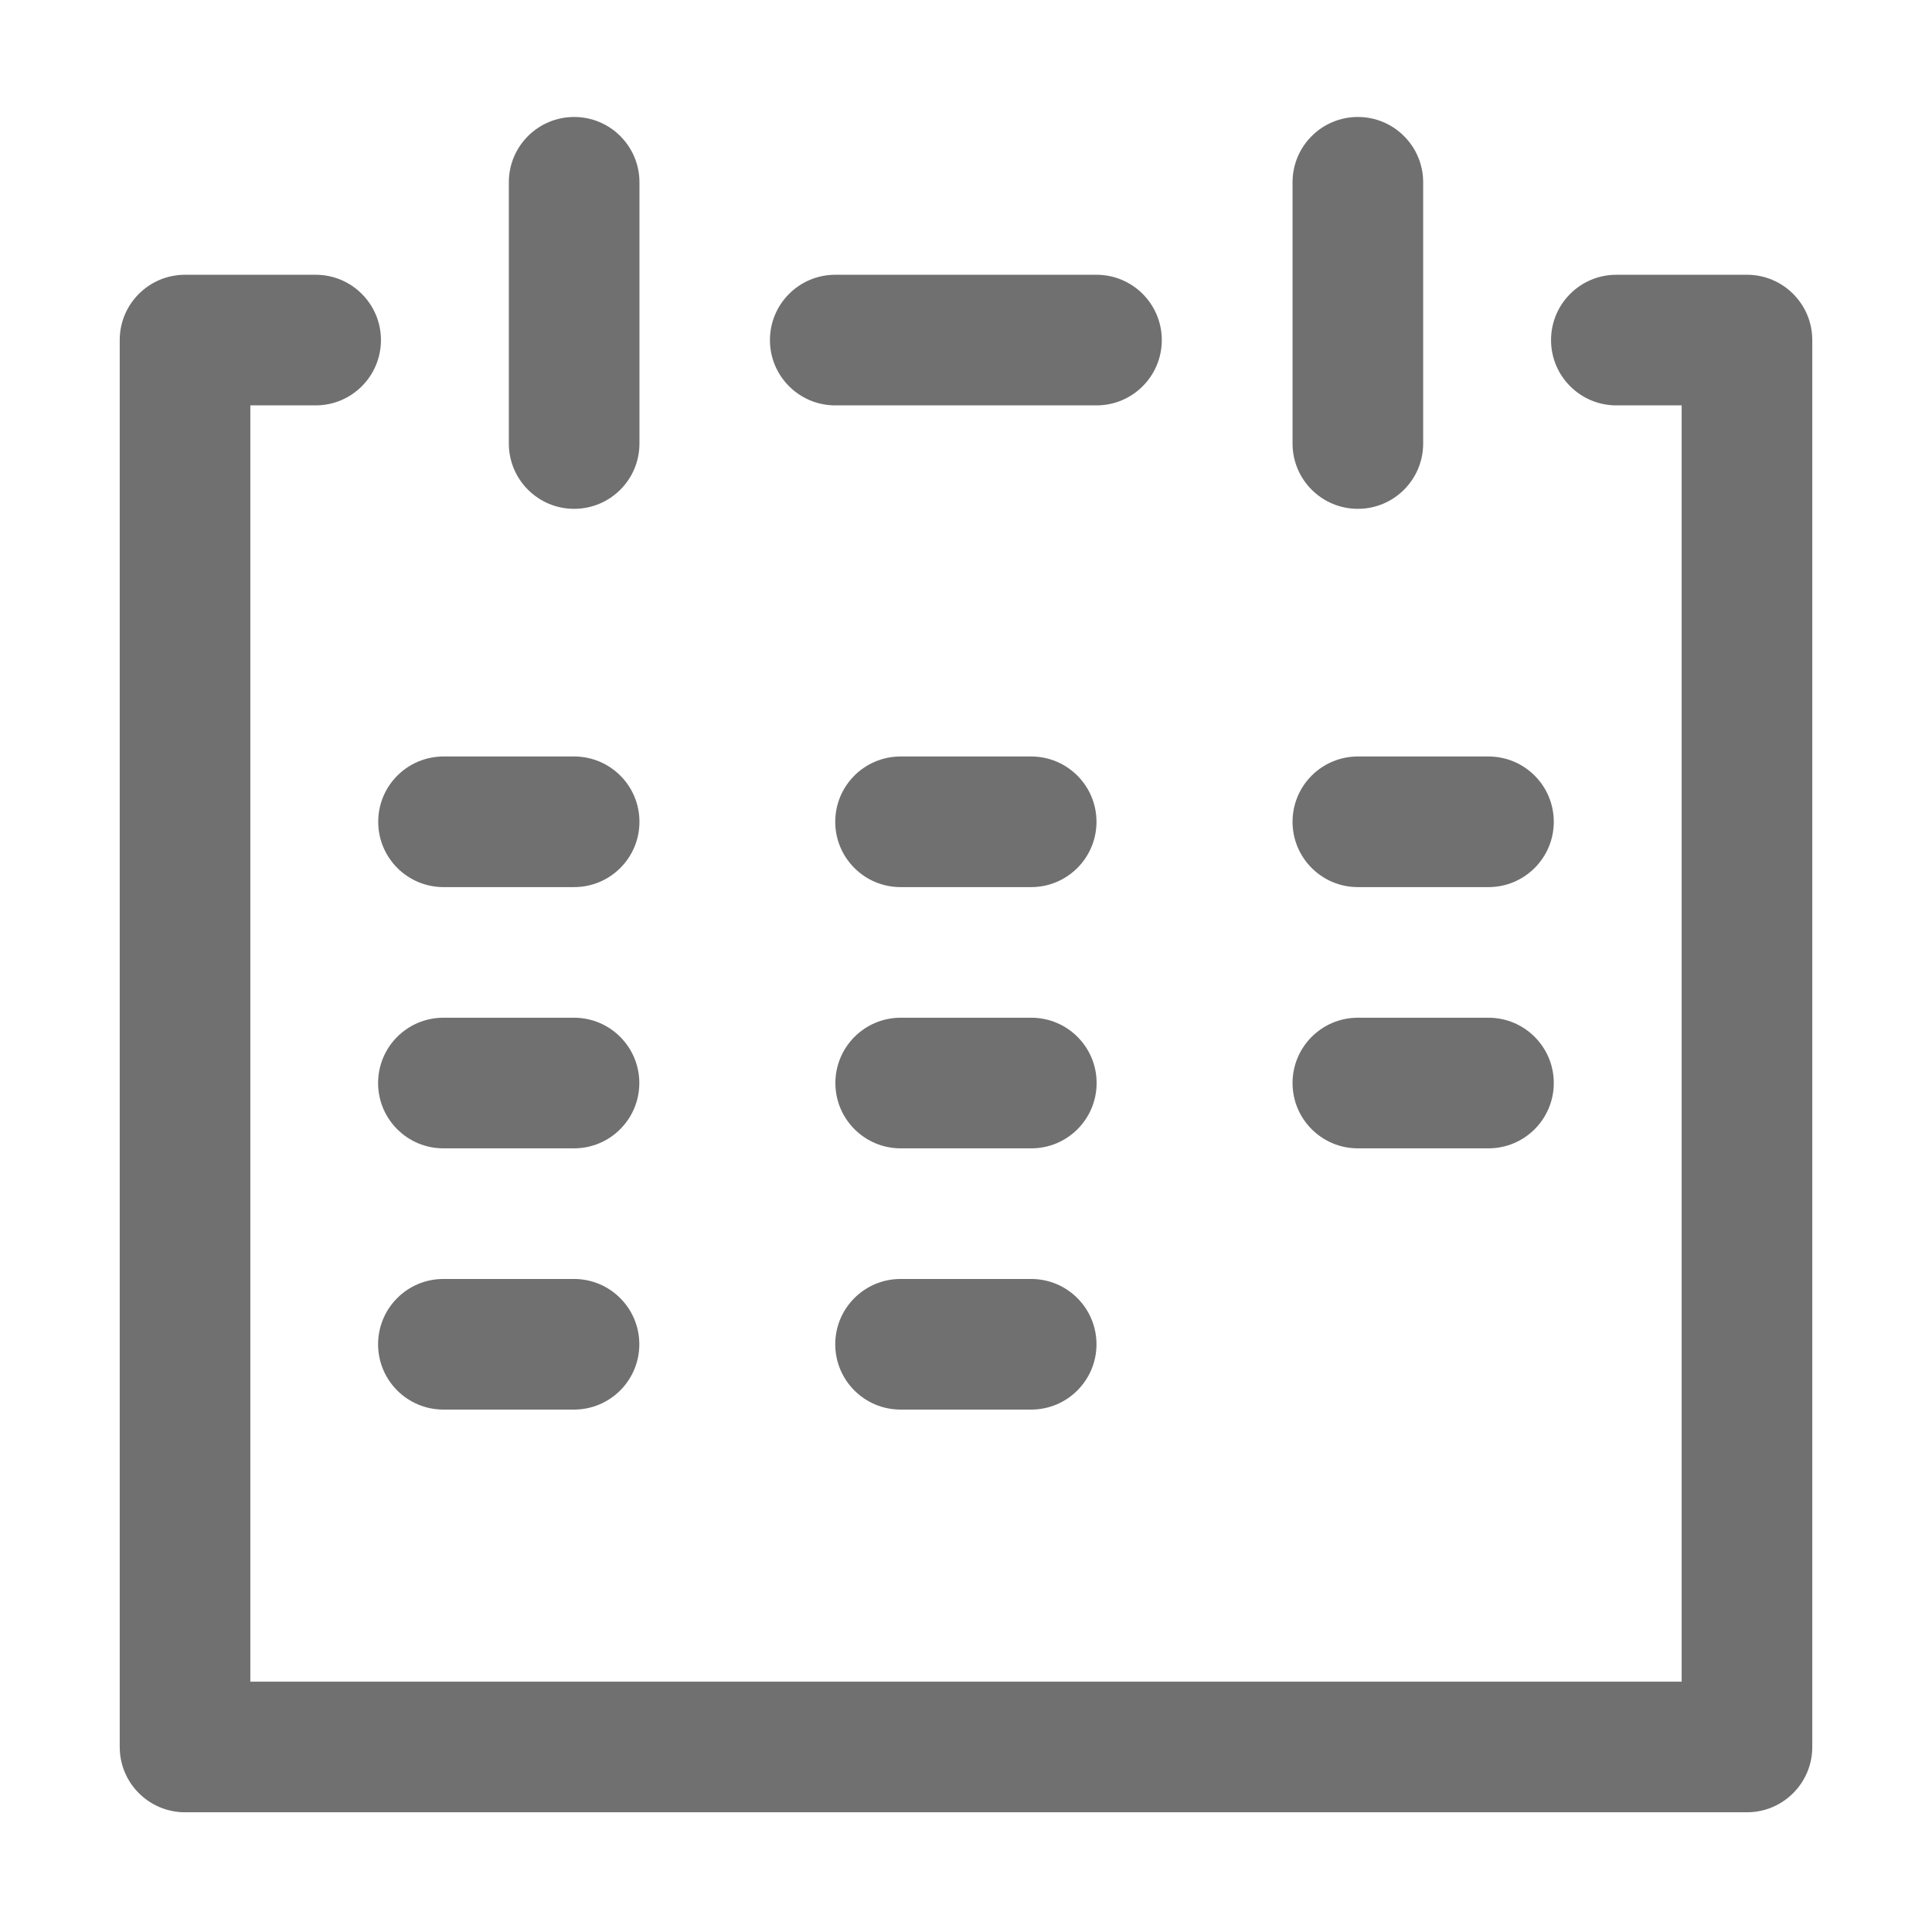
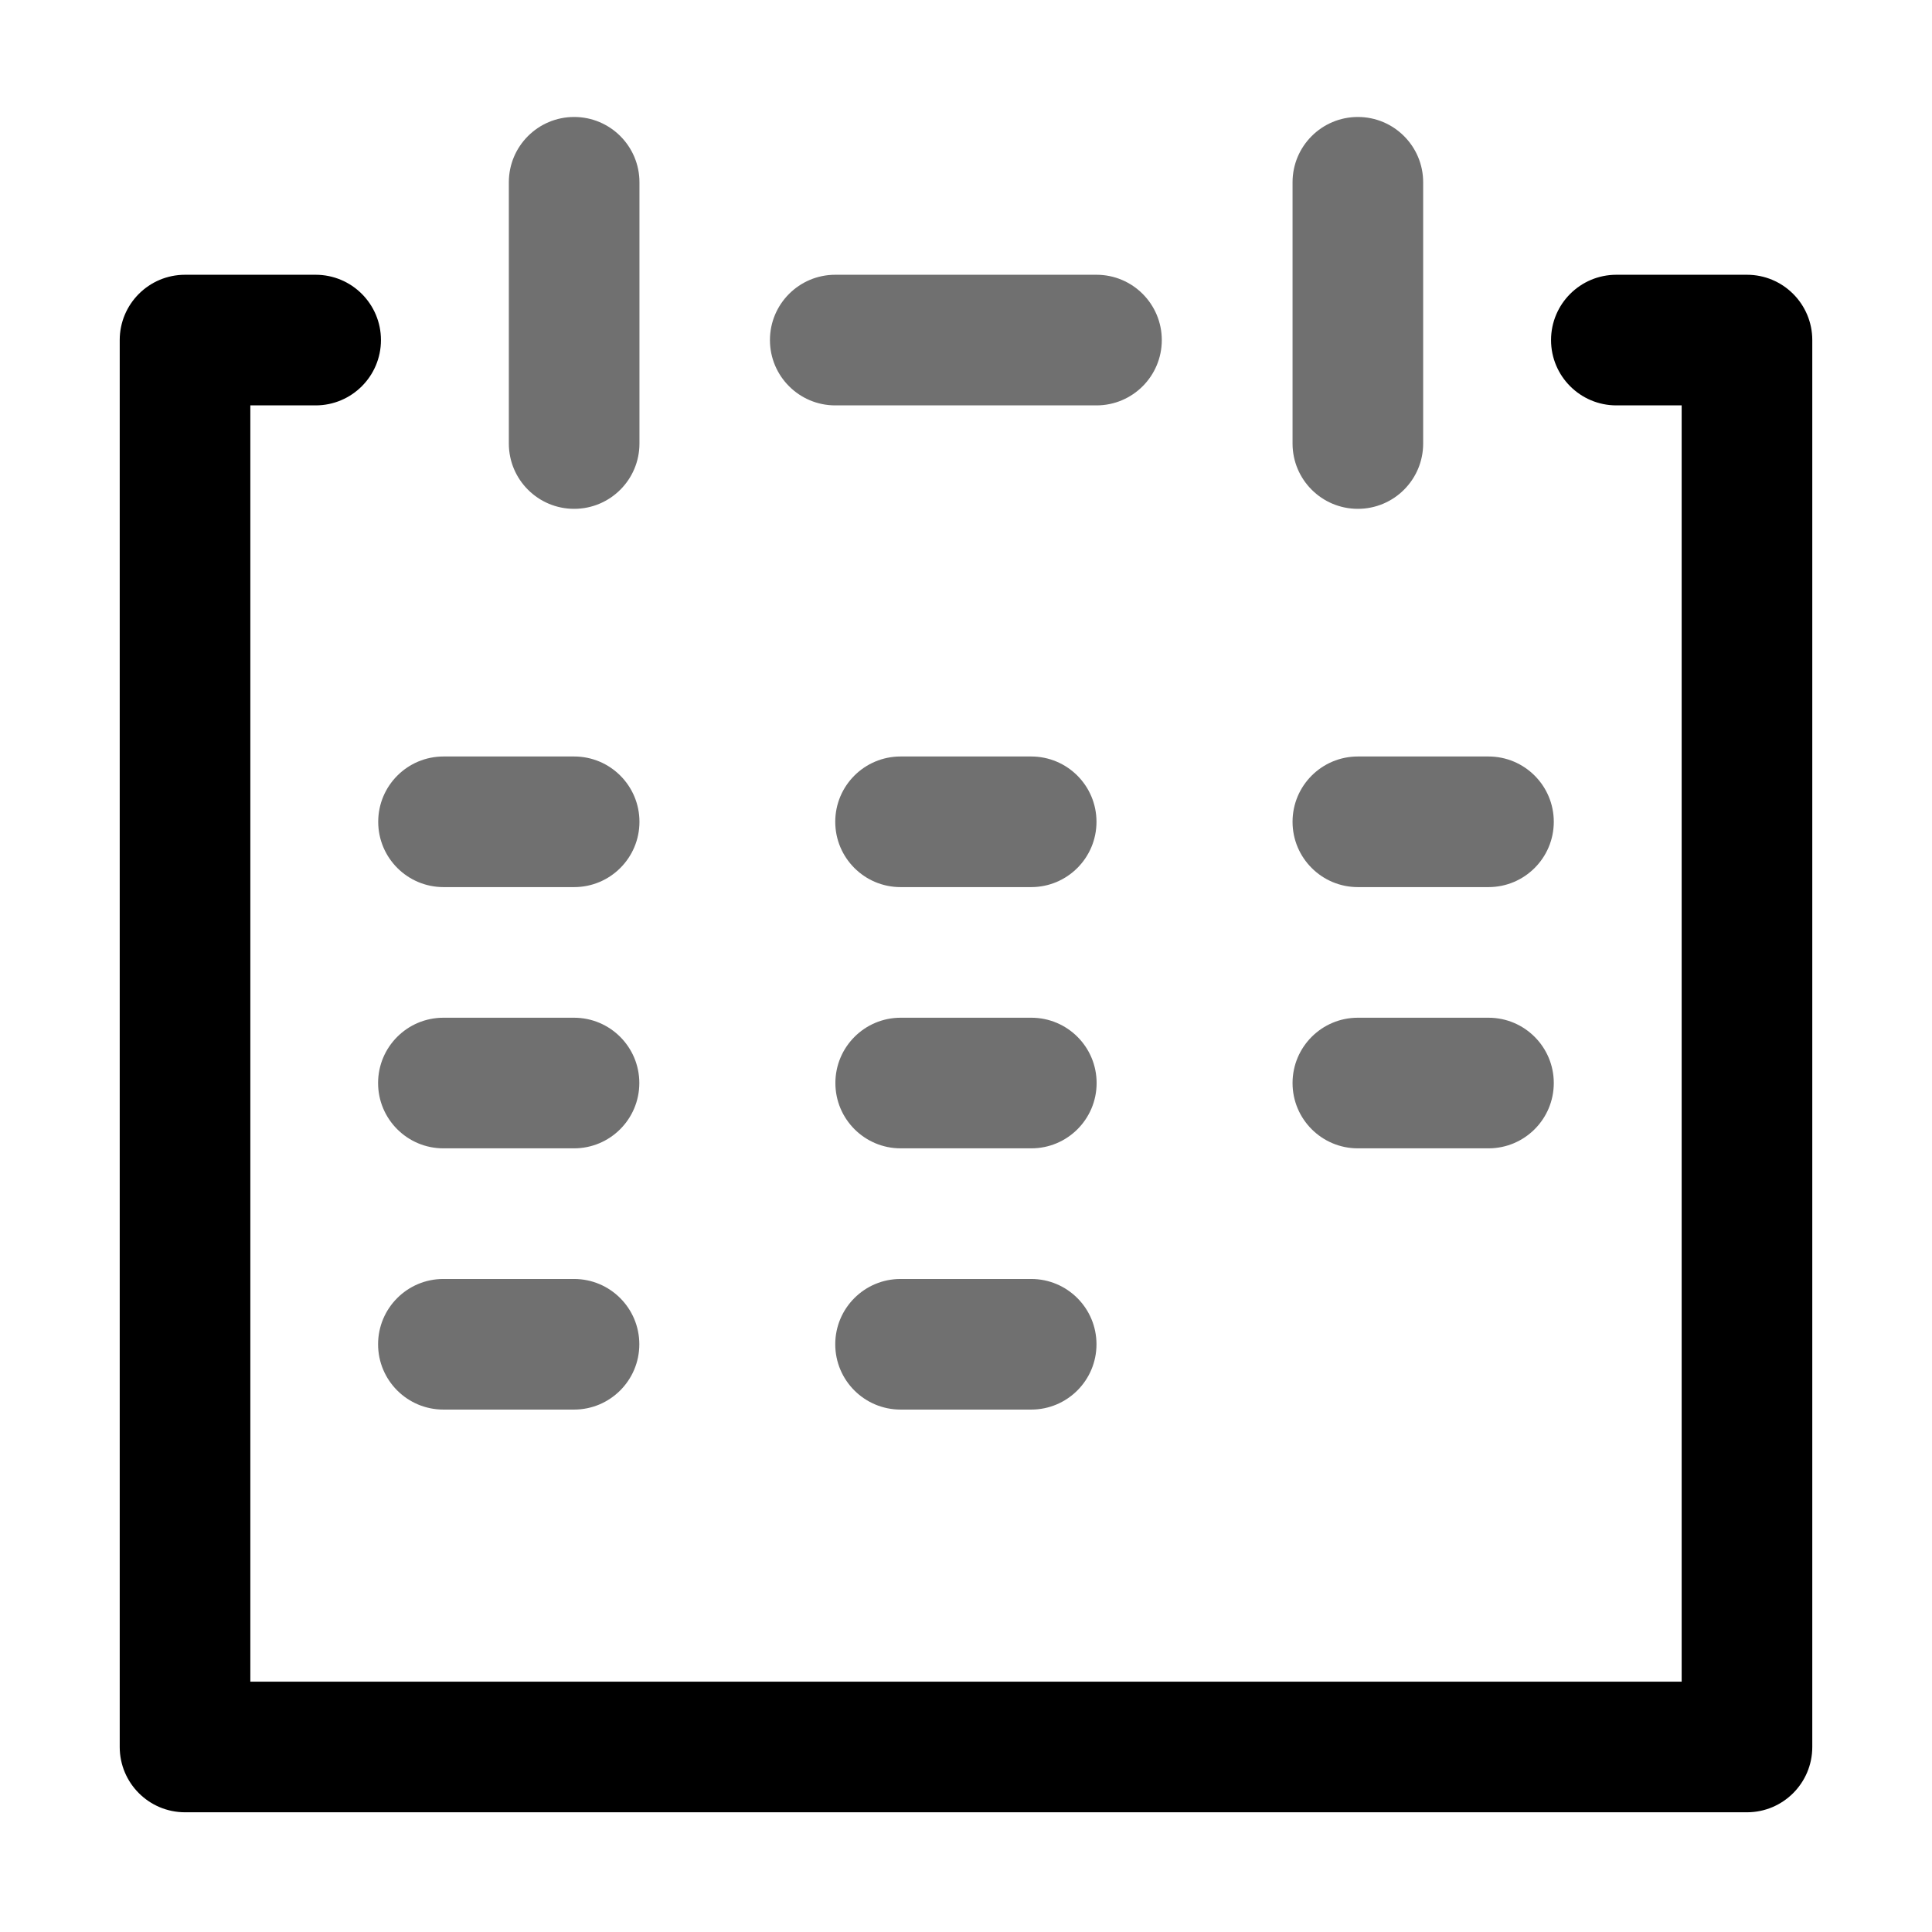
<svg xmlns="http://www.w3.org/2000/svg" t="1564736588224" class="icon" viewBox="0 0 1024 1024" version="1.1" p-id="6371" width="200" height="200">
  <defs>
    <style type="text/css" />
  </defs>
-   <path d="M925.931 960.546H98.069a34.615 34.615 0 0 1-34.615-34.615V180.246a34.615 34.615 0 0 1 34.615-34.615h69.231a34.615 34.615 0 0 1 0 69.231h-34.615v676.454h758.631V214.862h-34.615a34.615 34.615 0 0 1 0-69.231h69.231a34.615 34.615 0 0 1 34.615 34.615v745.685a34.615 34.615 0 0 1-34.615 34.615z" fill="#707070" p-id="6372" />
+   <path d="M925.931 960.546H98.069a34.615 34.615 0 0 1-34.615-34.615V180.246a34.615 34.615 0 0 1 34.615-34.615h69.231a34.615 34.615 0 0 1 0 69.231h-34.615v676.454h758.631V214.862h-34.615a34.615 34.615 0 0 1 0-69.231h69.231a34.615 34.615 0 0 1 34.615 34.615v745.685a34.615 34.615 0 0 1-34.615 34.615z" p-id="6372" />
  <path d="M304.308 62a34.615 34.615 0 0 0-34.615 34.615v138.462a34.615 34.615 0 0 0 69.231 0v-138.462a34.615 34.615 0 0 0-34.615-34.615zM719.692 62a34.615 34.615 0 0 0-34.615 34.615v138.462a34.615 34.615 0 0 0 69.231 0v-138.462a34.615 34.615 0 0 0-34.615-34.615zM581.162 145.631h-138.462a34.615 34.615 0 0 0 0 69.231h138.462a34.615 34.615 0 0 0 0-69.231zM304.308 400.954h-69.231a34.615 34.615 0 0 0 0 69.231h69.231a34.615 34.615 0 0 0 0-69.231zM304.238 539.415h-69.231a34.615 34.615 0 0 0 0 69.231h69.231a34.615 34.615 0 0 0-1e-8-69.231zM788.923 400.954h-69.231a34.615 34.615 0 0 0 0 69.231h69.231a34.615 34.615 0 0 0 0-69.231zM788.923 539.415h-69.231a34.615 34.615 0 0 0 0 69.231h69.231a34.615 34.615 0 0 0 0-69.231zM546.546 400.954h-69.231a34.615 34.615 0 0 0 0 69.231h69.231a34.615 34.615 0 0 0 0-69.231zM546.615 539.415H477.385a34.615 34.615 0 0 0 0 69.231h69.231a34.615 34.615 0 0 0 0-69.231zM304.238 677.877h-69.231a34.615 34.615 0 0 0 0 69.231h69.231a34.615 34.615 0 0 0-1e-8-69.231zM546.546 677.877h-69.231a34.615 34.615 0 0 0 0 69.231h69.231a34.615 34.615 0 0 0 0-69.231z" fill="#707070" p-id="6373" />
</svg>
